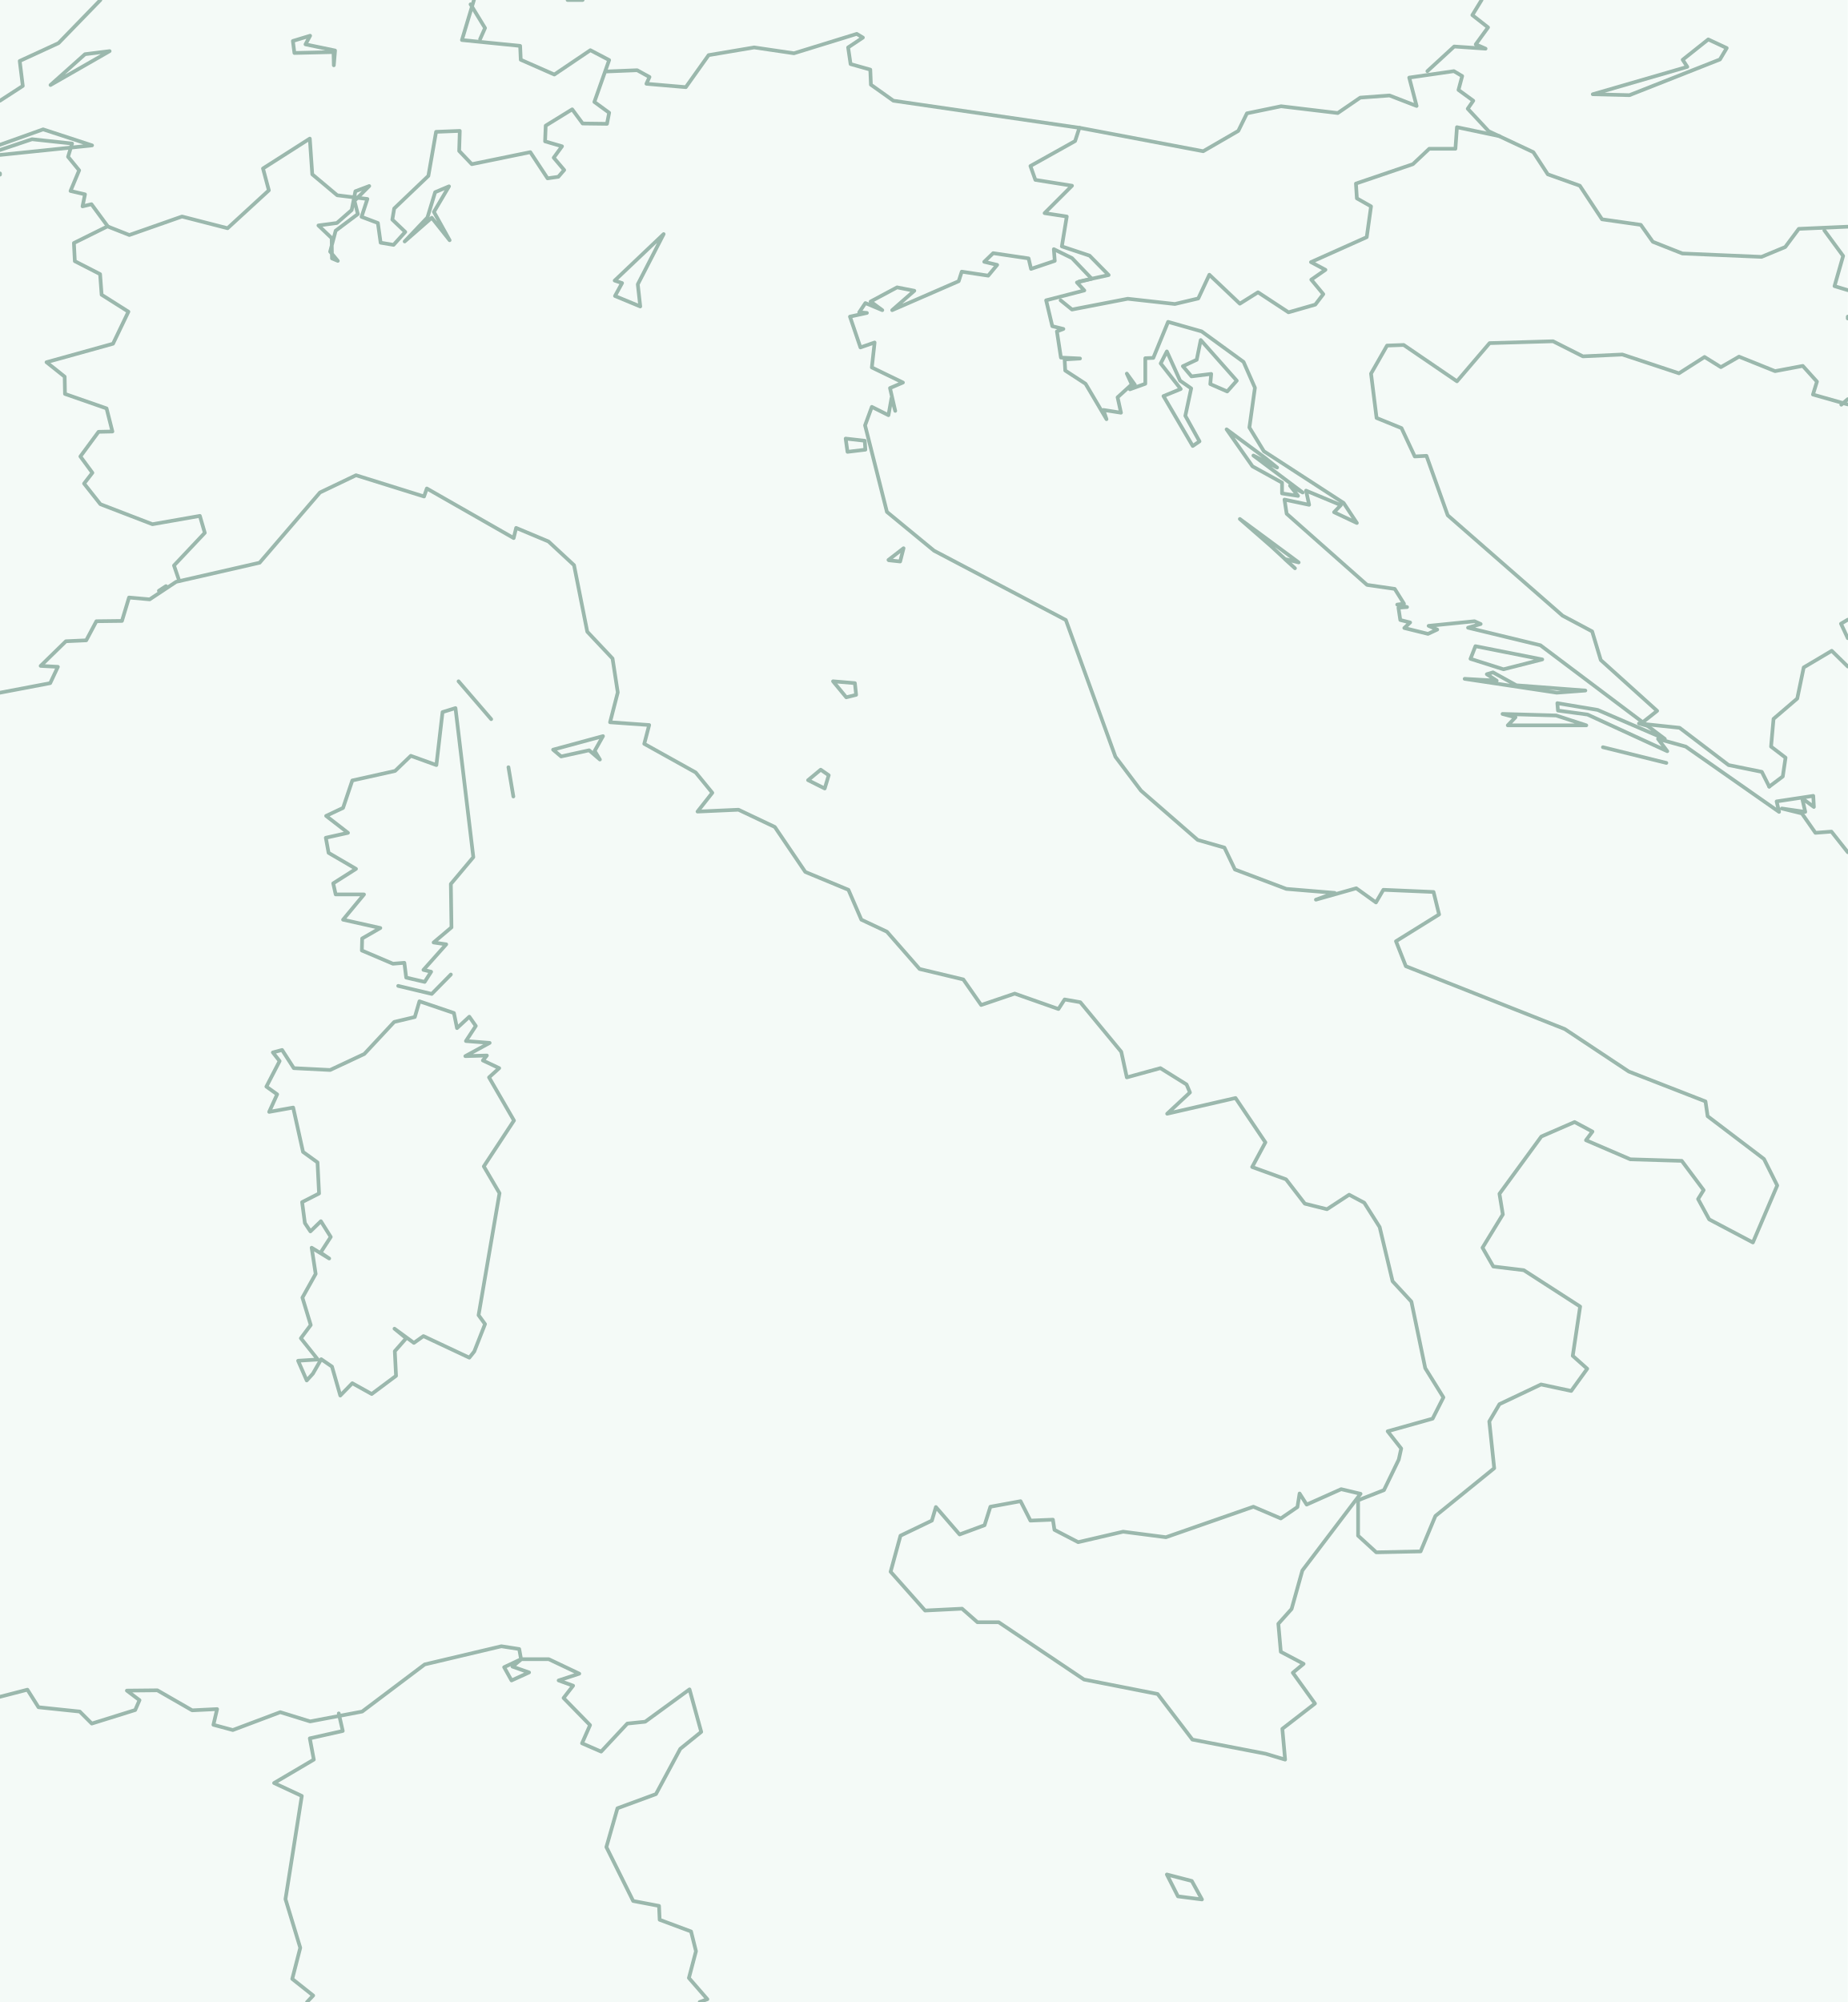
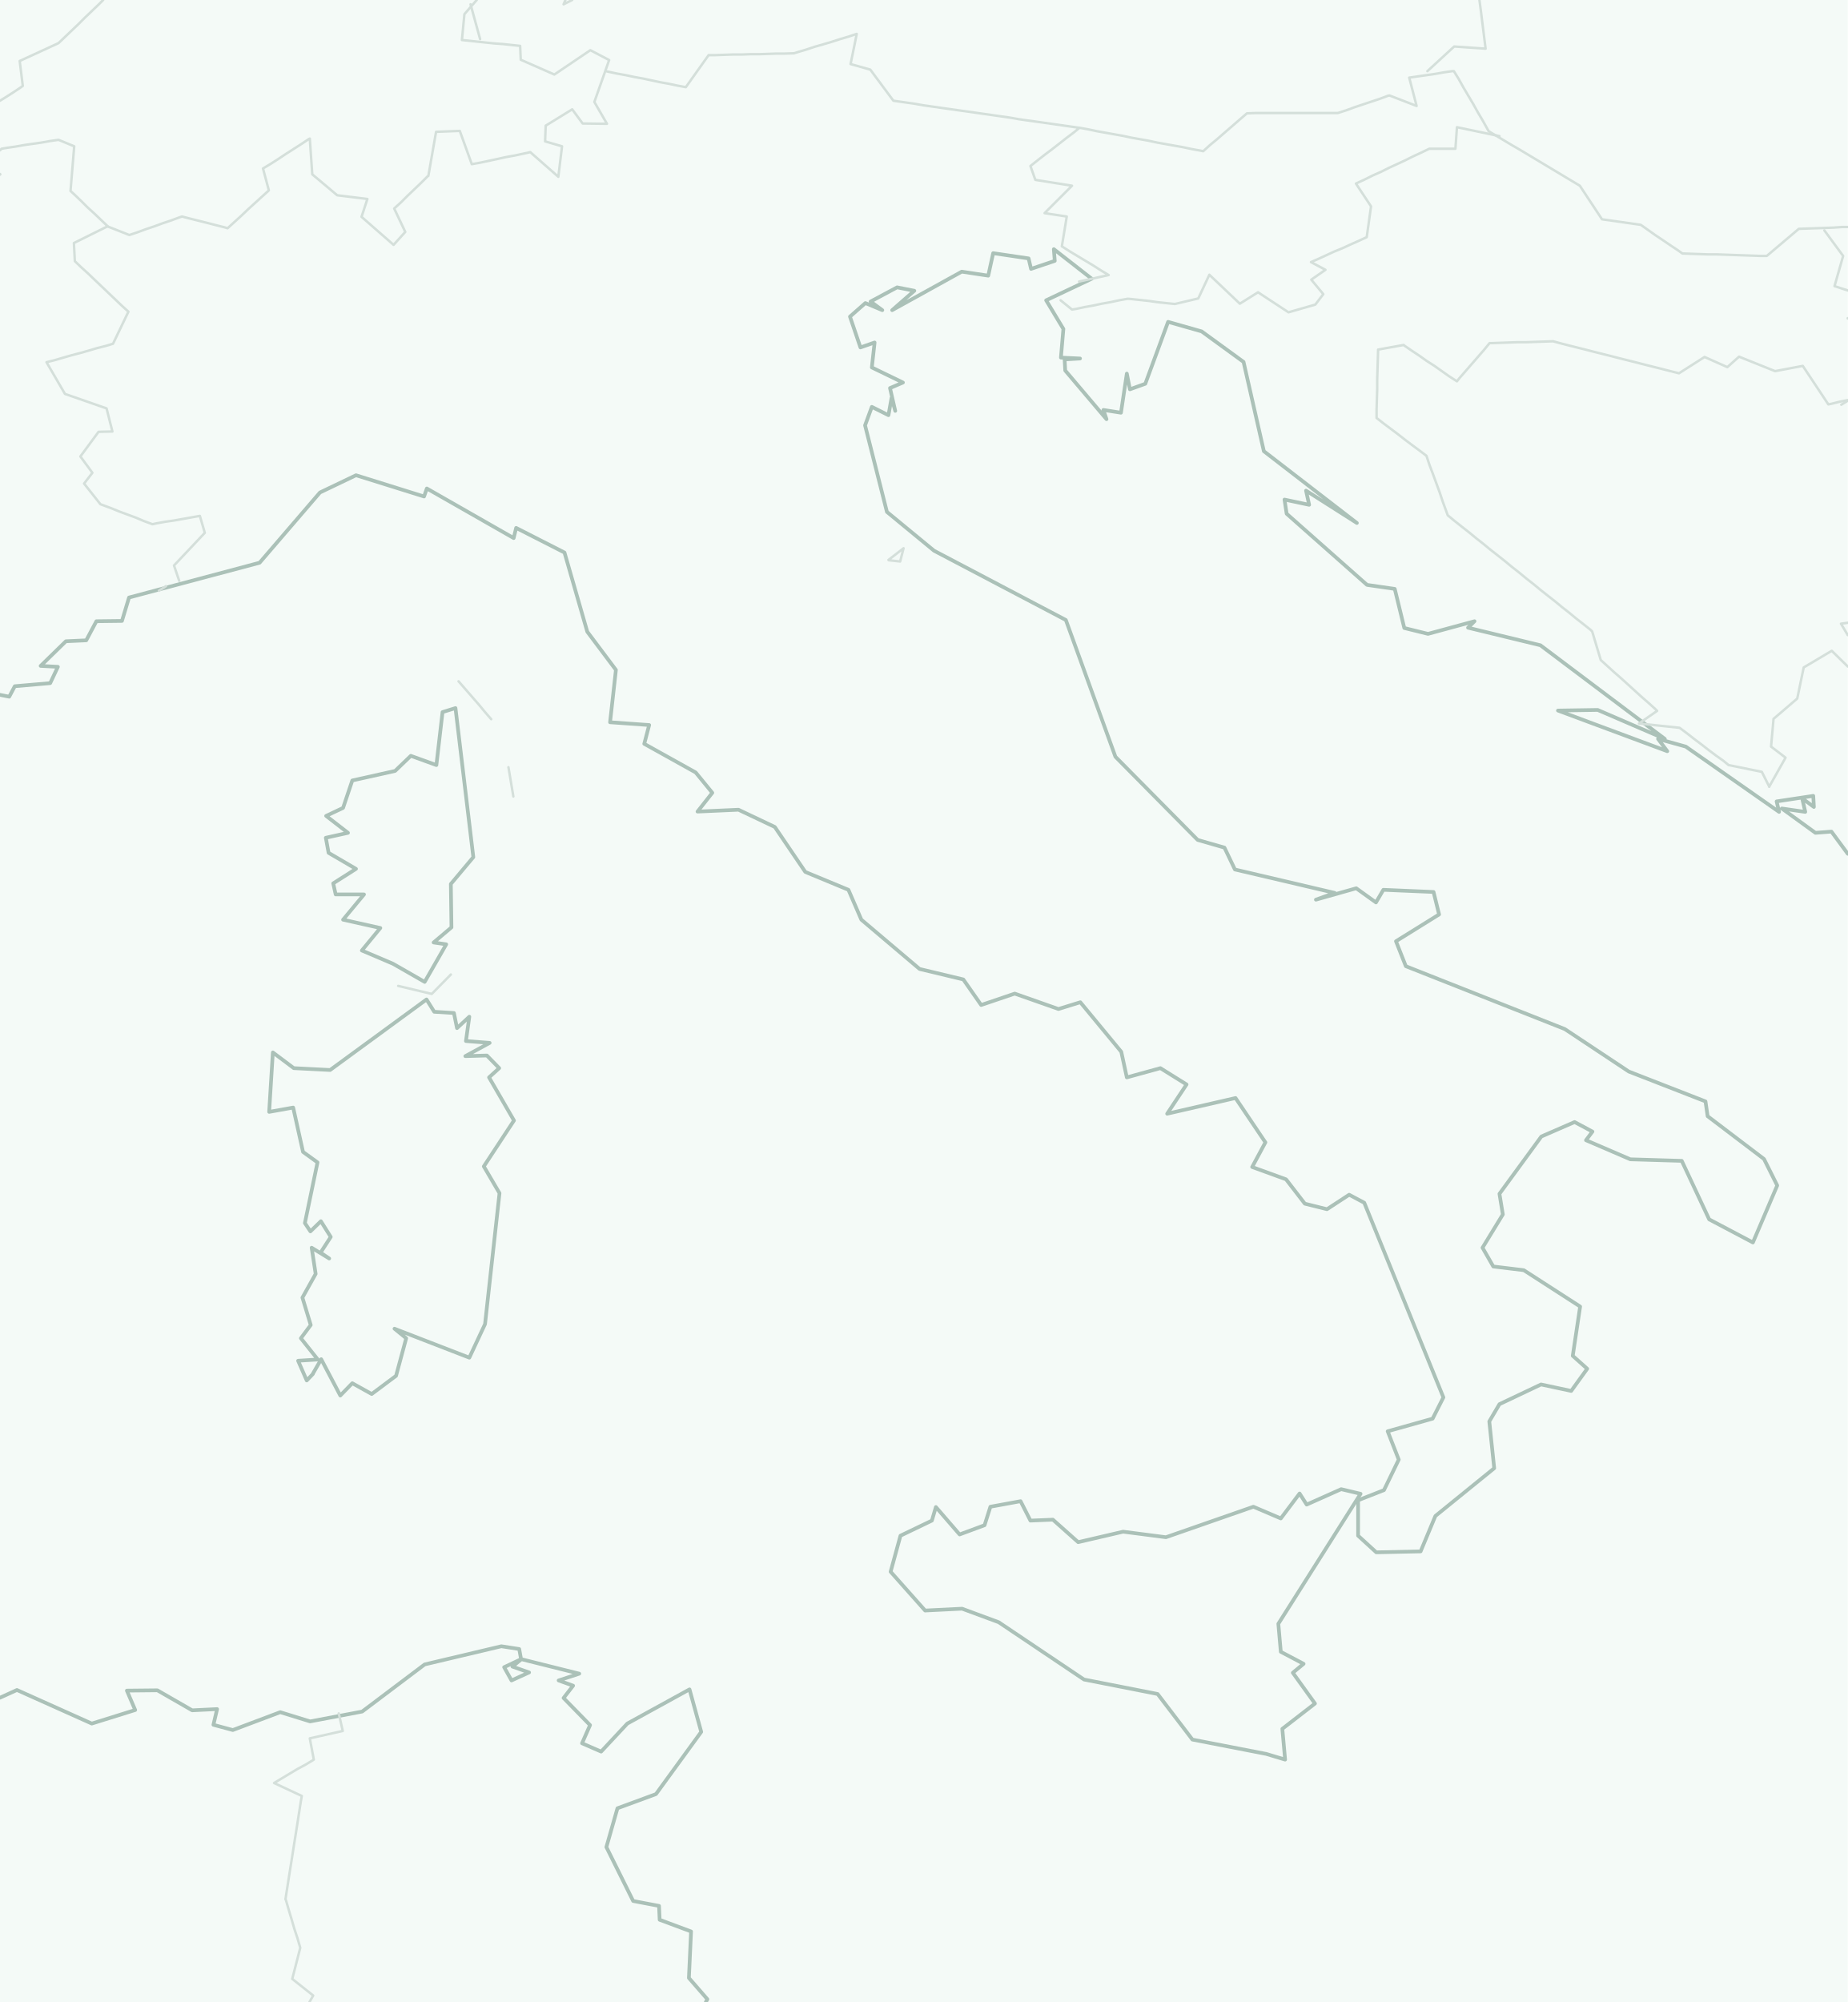
- <svg xmlns="http://www.w3.org/2000/svg" viewBox="0 0 600 650" role="img" aria-label="Italia">
+ <svg xmlns="http://www.w3.org/2000/svg" viewBox="0 0 600 650" role="img" aria-label="Italia e contesto geografico">
  <rect width="100%" height="100%" fill="#f4faf7" />
-   <g fill="none" stroke="#9bb8ad" stroke-width="1.2" stroke-linejoin="round" stroke-linecap="round">
-     <polyline points="600.0,276.7 594.7,270.0 589.5,270.4 585.1,264.1 578.6,262.5 586.2,263.6 585.2,259.2 589.0,262.0 588.8,258.4 576.9,260.2 577.7,263.6 547.4,242.4 538.4,239.9 541.4,243.9 515.5,232.0 505.9,230.7 505.7,228.3 518.8,230.5 540.6,239.9 500.2,209.5 476.7,203.8 480.8,202.6 478.8,201.7 463.9,203.2 466.7,204.4 463.7,205.8 456.0,203.9 457.9,202.1 454.7,201.3 454.1,197.3 456.9,197.1 453.7,196.3 455.9,196.0 452.9,191.2 443.9,189.9 417.8,166.8 417.1,162.2 425.1,163.9 424.1,159.3 435.4,164.0 433.2,166.3 440.6,169.8 436.3,163.3 410.4,146.5 405.7,138.8 407.5,125.9 403.8,117.5 390.2,107.6 379.3,104.5 374.5,116.2 371.9,116.3 371.9,124.6 366.9,126.4 368.5,124.9 365.9,121.3 367.5,124.8 362.9,129.0 364.0,134.0 358.3,133.1 359.3,136.1 352.5,124.6 345.9,120.3 345.7,116.7 350.7,116.4 344.5,116.1 343.2,107.6 345.3,106.8 341.7,105.9 339.7,97.5 352.1,94.3 349.7,91.7 354.5,90.5 348.1,83.8 342.2,80.9 342.5,84.7 334.8,87.3 334.0,83.9 322.5,82.2 319.6,85.0 323.8,86.0 320.9,89.5 312.3,88.2 311.3,91.3 289.7,100.7 296.9,94.4 291.3,93.3 282.7,97.9 286.5,100.7 281.0,98.4 279.0,101.4 281.5,101.6 276.0,102.8 279.4,112.8 284.0,111.2 283.1,119.3 293.2,124.2 289.0,126.0 290.7,133.4 289.5,129.2 288.5,134.8 283.1,132.1 280.9,138.1 288.0,166.2 303.3,178.8 346.1,201.3 362.2,245.7 370.5,256.7 388.9,272.7 397.6,275.2 401.0,282.3 417.7,288.6 433.4,289.9 427.3,292.1 440.4,288.4 446.8,293.0 449.2,288.9 465.5,289.6 467.3,296.9 453.3,305.6 456.5,313.7 508.1,334.1 528.9,347.9 553.8,357.6 554.5,362.4 572.8,376.3 577.1,384.9 569.2,403.4 555.0,395.9 551.4,389.3 553.2,386.4 546.1,376.9 529.4,376.4 515.0,370.2 517.1,367.4 511.3,364.3 500.5,369.0 486.9,387.6 488.0,394.3 481.4,405.1 484.9,411.2 494.8,412.4 513.1,424.2 510.7,440.2 515.4,444.4 510.2,451.6 500.4,449.5 486.9,455.9 483.6,461.5 485.2,476.7 466.1,492.2 461.3,503.7 446.9,504.0 441.0,498.6 441.0,487.1 449.4,483.8 454.2,473.9 455.0,470.3 450.6,464.7 465.2,460.6 468.7,453.7 462.8,444.2 458.3,422.6 452.2,416.0 448.0,398.4 443.0,390.5 438.1,387.9 430.9,392.6 423.7,390.8 417.6,382.9 406.6,378.9 410.9,370.9 401.2,356.5 379.0,361.6 386.4,354.7 385.3,352.1 376.8,346.8 365.9,349.8 364.1,341.5 350.8,325.4 345.7,324.5 343.7,327.6 329.5,322.6 318.6,326.3 312.8,318.0 298.6,314.6 288.0,302.5 279.7,298.6 275.5,288.9 261.5,283.1 251.6,268.5 239.8,262.9 226.5,263.5 231.3,257.4 225.9,250.8 209.2,241.5 210.8,235.4 198.1,234.5 200.6,224.8 198.9,213.8 190.7,205.1 186.4,183.5 178.1,175.8 167.6,171.4 166.8,174.7 138.6,158.6 137.7,161.2 115.6,154.3 103.9,159.9 84.3,182.7 57.2,188.9 48.6,194.6 41.9,194.0 39.6,201.6 31.3,201.7 28.0,207.9 21.4,208.2 13.2,216.2 18.8,216.5 16.3,221.8 0.0,224.9" />
-     <polyline points="0.0,550.9 8.9,548.6 12.5,554.3 25.9,555.7 29.8,559.6 43.9,555.2 45.3,552.0 41.2,548.9 51.1,548.8 62.4,555.3 70.5,554.9 69.3,560.0 75.6,561.7 91.0,555.9 100.7,558.9 117.6,555.7 137.9,540.4 162.8,534.5 168.6,535.4 169.2,538.7 163.7,541.3 166.1,545.6 171.8,543.0 166.4,541.1 169.3,538.7 178.2,538.7 188.1,543.4 181.4,545.6 186.1,547.3 183.0,551.3 191.6,560.1 189.0,566.0 195.2,568.7 203.7,559.6 209.5,559.0 223.9,548.5 227.7,562.3 220.9,567.8 213.0,582.5 200.5,587.1 196.9,599.7 205.6,617.2 214.0,618.8 214.2,623.3 224.4,627.1 226.0,633.5 223.7,642.2 229.7,649.1 227.2,650.0" />
-     <polyline points="411.0,569.4 387.2,564.8 375.9,550.0 352.0,545.3 324.3,526.7 317.4,526.7 312.4,522.3 300.4,522.9 289.2,510.3 292.4,498.6 302.6,493.7 303.9,489.3 311.6,498.2 319.7,495.2 321.6,489.2 331.4,487.4 334.6,493.7 341.9,493.4 342.4,496.7 350.1,500.7 364.7,497.3 378.6,499.1 407.0,489.2 415.9,493.0 421.3,489.3 422.0,484.9 424.3,488.5 435.5,483.5 441.8,485.0 422.9,509.9 419.4,522.4 415.1,527.2 415.9,536.3 423.3,540.2 419.8,543.1 427.0,553.1 416.4,561.3 417.3,571.3 411.0,569.4" />
-     <polyline points="101.6,446.0 99.6,448.2 96.8,441.8 103.2,441.4 97.7,434.5 100.9,430.2 98.2,421.3 102.5,413.6 101.2,405.1 106.9,408.6 104.1,406.7 107.4,401.6 104.2,396.5 100.8,399.8 99.0,397.1 98.1,390.3 103.6,387.5 103.1,377.4 98.4,374.0 95.2,359.6 87.4,361.0 90.0,355.3 86.5,352.8 90.8,344.5 88.6,341.7 91.6,340.9 95.4,346.8 107.2,347.4 118.3,342.2 128.0,331.8 134.7,330.2 136.2,325.1 147.4,328.9 148.4,333.8 152.4,330.1 154.5,333.1 151.3,338.0 159.0,338.6 151.1,342.9 158.1,342.7 156.8,344.3 162.1,346.8 158.8,349.8 166.9,363.8 157.1,378.7 162.2,387.4 155.4,427.0 157.5,429.9 154.0,438.8 152.4,440.8 137.5,433.8 134.4,436.0 128.1,431.4 131.9,434.5 128.2,438.7 128.6,446.7 120.7,452.6 114.4,449.1 110.5,453.1 107.8,443.7 104.3,441.3 101.6,446.0" />
-     <polyline points="127.6,312.9 117.5,308.6 117.6,304.7 123.5,301.3 111.4,298.6 118.2,290.4 109.0,290.4 108.2,286.8 115.6,282.1 106.7,276.9 105.8,272.0 113.0,270.4 105.9,264.9 111.4,262.3 114.4,253.4 128.3,250.3 133.4,245.4 141.7,248.4 143.7,231.2 147.9,229.9 153.7,278.3 146.4,287.0 146.6,301.1 140.8,306.0 144.9,306.6 137.5,314.9 140.0,315.5 137.9,318.8 131.9,317.4 131.3,312.6 127.6,312.9" />
-     <polyline points="401.6,123.6 398.5,127.1 393.0,124.7 393.3,121.4 386.9,122.2 384.1,118.9 388.6,116.8 389.9,110.4 401.6,123.6" />
-     <polyline points="383.2,123.6 386.8,126.1 384.9,135.0 389.5,143.3 387.3,144.8 377.8,128.6 383.4,126.3 376.9,118.0 378.9,114.1 383.2,123.6" />
-     <polyline points="477.5,213.9 479.1,209.8 500.8,214.1 488.2,217.3 477.5,213.9" />
-     <polyline points="505.5,224.9 475.6,220.4 486.0,221.0 482.8,218.9 484.8,218.3 492.4,222.5 514.8,224.2 505.5,224.9" />
-     <polyline points="411.0,148.8 414.7,151.8 407.0,147.9 423.0,159.9 418.9,157.7 421.5,161.0 416.3,160.2 416.3,156.7 406.7,151.4 398.3,139.4 411.0,148.8" />
-     <polyline points="505.3,232.3 515.1,235.5 489.6,235.5 492.1,232.9 487.9,231.8 505.3,232.3" />
-     <polyline points="378.9,608.6 387.0,610.7 390.3,616.7 382.5,615.7 378.9,608.6" />
-     <polyline points="179.6,243.4 195.8,239.0 193.1,243.8 194.8,246.6 191.3,243.6 182.2,245.6 179.6,243.4" />
-     <polyline points="412.7,177.3 402.6,168.5 421.7,182.6 417.2,181.5 420.5,184.5 412.7,177.3" />
-     <polyline points="520.5,242.6 541.1,247.7 520.5,242.6" />
-     <polyline points="517.2,30.6 547.9,21.7 546.4,19.4 554.7,12.8 560.7,15.6 558.5,19.3 529.1,30.9 517.2,30.6" />
-     <polyline points="0.0,47.0 14.0,42.0 29.9,47.2 0.0,50.3" />
-     <polyline points="199.7,96.1 202.0,91.9 199.6,91.1 215.5,76.0 207.1,92.3 207.9,99.5 199.7,96.1" />
-     <polyline points="35.6,16.6 16.4,27.6 27.6,17.6 35.6,16.6" />
-     <polyline points="107.8,83.9 107.7,77.3 103.4,73.2 109.4,72.4 114.2,68.2 115.4,62.1 119.9,60.4 115.1,65.2 116.2,69.5 109.0,74.9 107.2,81.7 109.7,84.7 107.8,83.9" />
-     <polyline points="131.4,78.4 138.8,70.6 141.3,62.4 145.8,60.5 140.9,68.8 146.0,78.0 140.2,70.7 131.4,78.4" />
-     <polyline points="266.5,249.9 269.1,251.7 267.8,256.0 262.4,253.3 266.5,249.9" />
-     <polyline points="274.8,226.4 270.5,221.2 277.6,221.8 278.0,225.6 274.8,226.4" />
-     <polyline points="108.4,21.2 108.3,16.9 95.6,17.2 95.1,13.3 100.7,11.6 99.2,14.4 108.8,16.4 108.4,21.2" />
-     <polyline points="275.2,146.7 274.6,142.4 280.8,143.1 281.0,146.0 275.2,146.7" />
-     <polyline points="350.6,41.5 390.7,49.1 402.1,42.5 404.9,36.8 416.0,34.5 434.4,36.7 441.7,31.7 451.2,31.0 460.0,34.4 457.6,25.2 472.1,23.1 474.8,24.7 473.6,29.2 478.4,32.7 476.6,35.3 483.4,42.6 497.9,49.4 502.6,56.6 513.0,60.3 520.2,71.2 532.8,73.0 536.7,78.5 546.3,82.3 572.0,83.4 579.7,80.2 584.1,74.3 600.0,73.6" />
-     <polyline points="58.2,188.6 56.5,183.6 66.5,173.0 64.9,167.5 49.5,170.2 32.6,163.7 27.3,157.0 30.0,153.5 26.1,148.2 32.0,140.2 36.5,140.1 34.6,132.6 21.1,127.9 21.0,122.3 15.1,117.6 36.7,111.6 41.7,101.2 33.0,95.7 32.5,89.0 24.3,84.8 24.0,78.9 34.9,73.5 42.0,76.3 59.1,70.3 73.9,74.1 87.3,61.8 85.4,54.7 100.6,45.0 101.4,56.6 109.5,63.4 119.3,64.6 117.4,70.4 122.7,72.4 123.6,78.8 127.8,79.5 131.6,75.3 127.4,71.3 128.0,67.7 139.1,57.1 141.6,42.8 149.3,42.5 149.1,49.0 153.2,53.3 172.2,49.4 177.8,57.9 181.3,57.4 183.2,55.2 179.8,51.2 182.5,47.5 177.0,45.9 177.2,40.8 185.8,35.5 189.2,40.1 197.1,40.2 197.8,36.6 193.0,33.1 197.8,19.5 191.7,16.3 180.0,24.2 169.1,19.4 168.9,14.9 150.0,13.0 153.9,0.0" />
-     <polyline points="184.3,0.0 189.2,0.0" />
-     <polyline points="463.5,23.1 472.2,15.1 482.4,15.8 479.2,14.4 483.2,8.9 478.1,4.9 481.1,0.0" />
-     <polyline points="35.0,73.5 29.7,66.3 26.8,67.0 27.6,63.1 22.9,62.0 25.7,55.3 22.1,50.9 23.4,46.6 10.4,45.2 0.0,48.7" />
-     <polyline points="0.0,56.3 0.0,56.7" />
-     <polyline points="0.0,32.7 7.4,27.9 6.4,19.8 19.0,14.0 32.6,0.0" />
-     <polyline points="350.4,91.4 360.0,89.3 353.8,83.0 344.8,80.0 346.4,70.3 339.2,69.2 348.1,60.3 336.2,58.4 334.6,53.9 349.1,45.8 350.5,41.5 290.1,32.7 282.8,27.5 282.6,22.6 276.2,20.8 275.4,15.4 280.2,12.2 278.2,11.0 257.8,17.3 244.9,15.4 230.1,17.9 222.7,28.3 209.9,27.2 210.9,25.0 206.9,22.8 197.1,23.2" />
-     <polyline points="99.7,650.0 101.7,647.9 94.9,642.5 97.5,632.4 92.7,616.6 98.0,583.1 89.0,578.9 101.9,571.3 100.6,564.4 111.3,562.0 110.0,556.3" />
-     <polyline points="159.5,233.5 148.9,221.2" />
+   <g fill="none" stroke="#abc1b8" stroke-width="1.2" stroke-linejoin="round" stroke-linecap="round">
+     <polyline points="600.0,277.2 594.7,270.0 589.5,270.4 578.6,262.5 586.2,263.6 585.2,259.2 589.0,262.0 588.8,258.4 576.9,260.2 577.7,263.6 547.4,242.4 538.4,239.9 541.4,243.9 505.9,230.7 518.8,230.5 540.6,239.9 500.2,209.5 476.7,203.8 478.8,201.7 463.7,205.8 456.0,203.9 452.9,191.2 443.9,189.9 417.8,166.8 417.1,162.2 425.1,163.9 424.1,159.3 440.6,169.8 410.4,146.5 403.8,117.5 390.2,107.6 379.3,104.5 371.9,124.6 366.9,126.4 365.9,121.3 364.0,134.0 358.3,133.1 359.3,136.1 345.9,120.3 345.7,116.7 350.7,116.4 344.5,116.1 345.3,106.8 339.7,97.5 354.5,90.5 342.2,80.9 342.5,84.7 334.8,87.3 334.0,83.9 322.5,82.2 320.9,89.5 312.3,88.2 289.7,100.7 296.9,94.4 291.3,93.3 282.7,97.9 286.5,100.7 281.0,98.4 276.0,102.8 279.4,112.8 284.0,111.2 283.1,119.3 293.2,124.2 289.0,126.0 290.7,133.4 289.5,129.2 288.5,134.8 283.1,132.1 280.9,138.1 288.0,166.2 303.3,178.8 346.1,201.3 362.2,245.7 388.9,272.7 397.6,275.2 401.0,282.3 433.4,289.9 427.3,292.1 440.4,288.4 446.8,293.0 449.2,288.9 465.5,289.6 467.3,296.9 453.3,305.6 456.5,313.7 508.1,334.1 528.9,347.9 553.8,357.6 554.5,362.4 572.8,376.3 577.1,384.9 569.2,403.4 555.0,395.9 546.1,376.9 529.4,376.4 515.0,370.2 517.1,367.4 511.3,364.3 500.5,369.0 486.9,387.6 488.0,394.3 481.4,405.1 484.9,411.2 494.8,412.4 513.1,424.2 510.7,440.2 515.4,444.4 510.2,451.6 500.4,449.5 486.9,455.9 483.6,461.5 485.2,476.7 466.1,492.2 461.3,503.7 446.9,504.0 441.0,498.6 441.0,487.1 449.4,483.8 454.2,473.9 450.6,464.7 465.2,460.6 468.7,453.7 443.0,390.5 438.1,387.9 430.9,392.6 423.7,390.8 417.6,382.9 406.6,378.9 410.9,370.9 401.2,356.5 379.0,361.6 385.3,352.1 376.8,346.8 365.9,349.8 364.1,341.5 350.8,325.4 343.7,327.6 329.5,322.6 318.6,326.3 312.8,318.0 298.6,314.6 279.7,298.6 275.5,288.9 261.5,283.1 251.6,268.5 239.8,262.9 226.5,263.5 231.3,257.4 225.9,250.8 209.2,241.5 210.8,235.4 198.1,234.5 200.0,217.5 190.7,205.1 183.3,179.4 167.6,171.4 166.8,174.7 138.6,158.6 137.7,161.2 115.6,154.3 103.9,159.9 84.3,182.7 41.9,194.0 39.6,201.6 31.3,201.7 28.0,207.9 21.4,208.2 13.2,216.2 18.8,216.5 16.3,221.8 4.8,222.8 3.0,226.2 0.0,225.6" />
+     <polyline points="0.0,551.2 5.5,548.7 29.8,559.6 43.9,555.2 41.2,548.9 51.1,548.8 62.4,555.3 70.5,554.9 69.3,560.0 75.6,561.7 91.0,555.9 100.7,558.9 117.6,555.7 137.9,540.4 162.8,534.5 168.6,535.4 169.2,538.7 163.7,541.3 166.1,545.6 171.8,543.0 166.4,541.1 169.3,538.7 188.1,543.4 181.4,545.6 186.1,547.3 183.0,551.3 191.6,560.1 189.0,566.0 195.2,568.7 203.7,559.6 223.9,548.5 227.7,562.3 213.0,582.5 200.5,587.1 196.9,599.7 205.6,617.2 214.0,618.8 214.2,623.3 224.4,627.1 223.7,642.2 229.7,649.1 229.2,650.0" />
+     <polyline points="411.0,569.4 410.9,569.4 387.2,564.8 375.9,550.0 352.0,545.3 324.3,526.7 312.4,522.3 300.4,522.9 289.2,510.3 292.4,498.6 302.6,493.7 303.9,489.3 311.6,498.2 319.7,495.2 321.6,489.2 331.4,487.4 334.6,493.7 341.9,493.4 350.1,500.7 364.7,497.3 378.6,499.1 407.0,489.2 415.9,493.0 422.0,484.9 424.3,488.5 435.5,483.5 441.8,485.0 415.1,527.2 415.9,536.3 423.3,540.2 419.8,543.1 427.0,553.1 416.4,561.3 417.3,571.3 411.0,569.4" />
+     <polyline points="101.6,446.0 101.6,446.1 99.6,448.2 96.8,441.8 103.2,441.4 97.7,434.5 100.9,430.2 98.2,421.3 102.5,413.6 101.2,405.1 106.9,408.6 104.1,406.7 107.4,401.6 104.2,396.5 100.8,399.8 99.0,397.1 103.1,377.4 98.4,374.0 95.2,359.6 87.4,361.0 88.6,341.7 95.4,346.8 107.2,347.4 138.5,324.5 141.0,328.5 147.4,328.9 148.4,333.8 152.4,330.1 151.3,338.0 159.0,338.6 151.1,342.9 158.1,342.7 162.1,346.8 158.8,349.8 166.9,363.8 157.1,378.7 162.2,387.4 157.5,429.9 152.4,440.8 128.1,431.4 131.9,434.5 128.6,446.7 120.7,452.6 114.4,449.1 110.5,453.1 104.3,441.3 101.6,446.0" />
+     <polyline points="127.6,312.9 127.6,312.9 117.5,308.6 123.5,301.3 111.4,298.6 118.2,290.4 109.0,290.4 108.2,286.8 115.6,282.1 106.7,276.9 105.8,272.0 113.0,270.4 105.9,264.9 111.4,262.3 114.4,253.4 128.3,250.3 133.4,245.4 141.7,248.4 143.7,231.2 147.9,229.9 153.7,278.3 146.4,287.0 146.6,301.1 140.8,306.0 144.9,306.6 137.9,318.8 127.6,312.9" />
+   </g>
+   <g fill="none" stroke="#d4dfda" stroke-width="0.8" stroke-linejoin="round" stroke-linecap="round">
+     <polyline points="350.6,41.5 353.4,42.0 356.2,42.6 359.0,43.1 361.8,43.6 364.6,44.1 367.4,44.7 370.2,45.2 373.0,45.7 375.8,46.3 378.6,46.8 381.4,47.3 384.2,47.8 387.0,48.4 389.8,48.9 390.7,49.1 392.9,47.1 395.2,45.2 397.5,43.2 399.7,41.3 402.0,39.3 404.2,37.4 404.9,36.8 407.7,36.7 410.6,36.7 413.4,36.7 416.2,36.7 419.1,36.7 421.9,36.7 424.8,36.7 427.6,36.7 430.4,36.7 433.3,36.7 434.4,36.7 437.2,35.8 439.9,34.8 442.6,33.9 445.3,33.0 448.0,32.1 450.7,31.1 451.2,31.0 460.0,34.4 457.6,25.2 460.4,24.8 463.2,24.4 466.0,24.0 468.8,23.5 471.6,23.1 472.1,23.1 473.7,25.7 475.2,28.4 476.8,31.1 478.4,33.8 479.9,36.5 481.5,39.2 483.0,41.9 483.4,42.6 485.9,44.1 488.4,45.6 490.9,47.1 493.5,48.6 496.0,50.1 498.5,51.6 501.0,53.1 503.5,54.6 506.0,56.1 508.5,57.6 511.0,59.1 513.0,60.3 520.2,71.2 532.8,73.0 535.2,74.7 537.6,76.4 540.0,78.0 542.5,79.7 544.9,81.3 546.3,82.3 549.1,82.4 552.0,82.5 554.8,82.6 557.6,82.6 560.5,82.7 563.3,82.8 566.1,82.9 569.0,83.0 571.8,83.1 573.7,83.1 584.1,74.3 586.9,74.2 589.7,74.1 592.6,74.0 595.4,73.9 598.2,73.7 600.0,73.7" />
+     <polyline points="58.2,188.6 56.5,183.6 66.5,173.0 64.9,167.5 62.1,168.0 59.3,168.5 56.5,169.0 53.7,169.4 50.9,169.9 49.5,170.2 46.8,169.2 44.2,168.1 41.5,167.1 38.8,166.1 36.1,165.0 33.4,164.0 32.6,163.7 27.3,157.0 30.0,153.5 26.1,148.2 32.0,140.2 36.5,140.1 34.6,132.6 21.1,127.9 15.1,117.6 17.9,116.9 20.6,116.1 23.4,115.3 26.1,114.6 28.9,113.8 31.6,113.0 34.4,112.3 36.7,111.6 41.7,101.2 39.5,99.2 37.3,97.1 35.1,95.0 33.0,93.0 30.8,90.9 28.6,88.8 26.4,86.8 24.3,84.8 24.0,78.9 34.9,73.5 42.0,76.3 44.7,75.4 47.4,74.4 50.1,73.5 52.8,72.5 55.5,71.6 58.2,70.6 59.1,70.3 61.8,71.0 64.6,71.7 67.4,72.4 70.1,73.1 72.9,73.8 73.9,74.1 76.1,72.1 78.3,70.1 80.5,68.0 82.7,66.0 84.9,64.0 87.1,62.0 87.3,61.8 85.4,54.7 87.9,53.2 90.4,51.6 92.8,50.0 95.3,48.4 97.8,46.8 100.2,45.2 100.6,45.0 101.4,56.6 109.5,63.4 119.3,64.6 117.4,70.4 127.8,79.5 131.6,75.3 128.0,67.7 130.2,65.7 132.3,63.6 134.5,61.5 136.7,59.4 138.8,57.3 139.1,57.1 141.6,42.8 149.3,42.5 153.2,53.3 156.0,52.8 158.8,52.2 161.6,51.6 164.3,51.0 167.1,50.5 169.9,49.9 172.2,49.4 181.3,57.4 182.5,47.5 177.0,45.9 177.2,40.8 185.8,35.5 189.2,40.1 197.1,40.2 193.0,33.1 197.8,19.5 191.7,16.3 180.0,24.2 169.1,19.4 168.9,14.9 166.1,14.6 163.3,14.3 160.5,14.1 157.6,13.8 154.8,13.5 152.0,13.2 150.0,13.0 150.8,4.6 154.8,0.0" />
+     <polyline points="183.6,0.0 183.0,1.4 185.8,0.0" />
+     <polyline points="463.5,23.1 472.2,15.1 482.4,15.8 482.0,12.6 481.6,9.4 481.2,6.2 480.8,3.0 480.4,0.0" />
+     <polyline points="35.0,73.5 32.8,71.4 30.6,69.3 28.4,67.3 26.3,65.2 24.1,63.1 22.9,62.0 24.1,47.5 19.0,45.4 16.2,45.8 13.4,46.3 10.6,46.7 7.8,47.1 5.0,47.6 2.2,48.0 0.5,48.3 0.0,48.8" />
+     <polyline points="0.0,56.5 0.1,56.6 0.0,56.7" />
+     <polyline points="0.0,32.7 1.8,31.6 4.3,30.0 6.7,28.4 7.4,27.9 6.4,19.8 19.0,14.0 21.2,11.9 23.3,9.9 25.5,7.8 27.6,5.7 29.8,3.6 32.0,1.5 33.5,0.0" />
+     <polyline points="350.4,91.4 360.0,89.3 357.5,87.8 355.0,86.2 352.5,84.7 350.0,83.2 347.5,81.7 345.0,80.1 344.8,80.0 346.4,70.3 339.2,69.2 348.1,60.3 336.2,58.4 334.6,53.9 337.0,52.0 339.3,50.2 341.7,48.4 344.0,46.6 346.3,44.8 348.7,43.0 350.5,41.5 347.7,41.1 344.9,40.7 342.1,40.3 339.3,39.9 336.5,39.5 333.6,39.1 330.8,38.7 328.0,38.2 325.2,37.8 322.4,37.4 319.6,37.0 316.8,36.6 314.0,36.2 311.1,35.8 308.3,35.4 305.5,35.0 302.7,34.6 299.9,34.2 297.1,33.7 294.3,33.3 291.5,32.9 290.1,32.7 282.6,22.6 276.2,20.8 278.2,11.0 275.5,11.9 272.8,12.7 270.0,13.6 267.3,14.4 264.5,15.2 261.8,16.1 259.1,16.9 257.8,17.3 254.9,17.4 252.1,17.4 249.3,17.5 246.4,17.6 243.6,17.6 240.8,17.7 237.9,17.7 235.1,17.8 232.2,17.9 230.1,17.9 222.7,28.3 220.0,27.8 217.2,27.2 214.4,26.7 211.6,26.1 208.8,25.5 206.0,25.0 203.2,24.4 200.4,23.9 197.6,23.3 197.1,23.2" />
+     <polyline points="100.5,650.0 101.7,647.9 94.9,642.5 97.5,632.4 96.6,629.3 95.6,626.3 94.7,623.2 93.8,620.2 92.9,617.1 92.7,616.6 93.2,613.4 93.7,610.2 94.2,607.0 94.7,603.9 95.2,600.7 95.7,597.5 96.2,594.4 96.7,591.2 97.2,588.0 97.7,584.8 98.0,583.1 89.0,578.9 91.5,577.4 94.0,575.9 96.5,574.4 99.1,573.0 101.6,571.5 101.9,571.3 100.6,564.4 111.3,562.0 110.0,556.3" />
+     <polyline points="159.5,233.5 157.5,231.2 155.6,228.9 153.6,226.6 151.6,224.3 149.6,222.0 148.9,221.2" />
    <polyline points="288.5,181.8 293.4,178.0 292.3,182.3 288.6,181.9" />
-     <polyline points="155.9,12.7 157.5,9.1 152.8,1.4" />
+     <polyline points="155.9,12.7 152.8,1.4" />
    <polyline points="166.7,258.6 165.1,249.1" />
    <polyline points="129.3,320.1 140.2,322.7 146.4,316.4" />
    <polyline points="51.6,191.8 53.9,190.3" />
-     <polyline points="574.5,255.4 578.9,252.1 579.8,246.0 575.1,242.4 575.9,233.4 583.6,226.8 585.7,216.7 594.8,211.3 600.0,216.4" />
-     <polyline points="600.0,207.2 597.8,202.5 600.0,201.2" />
-     <polyline points="600.0,131.3 588.7,128.1 590.0,123.9 585.4,118.8 576.4,120.5 564.7,115.8 558.8,119.2 553.5,115.9 545.2,121.2 526.8,115.1 514.0,115.7 504.3,110.8 483.7,111.4 473.1,123.8 455.8,112.0 450.4,112.2 445.2,121.3 447.0,135.7 455.1,139.0 459.4,148.2 463.2,148.0 470.1,167.3 507.4,199.9 517.0,205.0 519.8,214.3 538.1,230.8 533.3,234.6 535.1,235.7 532.2,234.9 545.4,236.3 561.3,248.4 572.1,250.6 574.5,255.4" />
-     <polyline points="592.4,74.8 598.5,83.1 595.7,92.9 600.0,94.2" />
-     <polyline points="600.0,102.8 600.0,103.4" />
-     <polyline points="600.0,129.6 597.9,131.4" />
-     <polyline points="486.9,44.2 473.1,41.3 472.6,48.3 464.1,48.3 458.8,53.3 440.3,59.6 440.6,64.4 445.2,67.0 443.8,77.0 425.7,85.1 430.4,87.6 425.8,90.8 429.7,95.5 427.1,98.9 418.4,101.4 408.5,94.9 402.6,98.6 392.7,89.2 389.1,96.9 381.5,98.7 366.2,97.0 348.1,100.5 344.4,97.5" />
+     <polyline points="574.5,255.4 579.8,246.0 575.1,242.4 575.9,233.4 583.6,226.8 585.7,216.7 594.8,211.3 600.0,216.4" />
+     <polyline points="600.0,206.2 597.8,202.5 600.0,202.2" />
+     <polyline points="600.0,129.9 597.5,130.4 594.7,131.1 593.7,131.3 585.4,118.8 576.4,120.5 564.7,115.8 560.9,119.2 553.5,115.9 545.2,121.2 542.4,120.5 539.7,119.8 536.9,119.1 534.1,118.4 531.4,117.7 528.6,117.0 525.8,116.3 523.1,115.6 520.3,114.9 517.5,114.2 514.8,113.5 512.0,112.8 509.2,112.1 506.5,111.4 504.3,110.8 501.5,110.9 498.6,111.0 495.8,111.1 493.0,111.1 490.1,111.2 487.3,111.3 484.5,111.4 483.7,111.4 481.8,113.7 479.8,116.0 477.8,118.3 475.8,120.6 473.8,122.9 473.1,123.8 470.6,122.2 468.2,120.5 465.8,118.8 463.3,117.2 460.9,115.5 458.5,113.9 456.0,112.2 455.8,112.0 447.5,113.5 447.4,116.8 447.3,120.0 447.2,123.2 447.2,126.4 447.1,129.7 447.0,132.9 447.0,135.7 449.3,137.5 451.7,139.3 454.1,141.1 456.4,142.9 458.8,144.7 461.1,146.4 463.2,148.0 464.2,151.0 465.3,153.9 466.4,156.9 467.5,159.9 468.5,162.9 469.6,165.9 470.1,167.3 472.4,169.2 474.8,171.1 477.1,172.9 479.4,174.8 481.7,176.6 484.0,178.5 486.3,180.3 488.7,182.2 491.0,184.1 493.3,185.9 495.6,187.8 497.9,189.6 500.2,191.5 502.6,193.4 504.9,195.2 507.2,197.1 509.5,198.9 511.8,200.8 514.1,202.6 516.5,204.5 517.0,205.0 519.8,214.3 522.0,216.3 524.2,218.3 526.5,220.3 528.7,222.3 530.9,224.3 533.1,226.3 535.4,228.3 537.6,230.3 538.1,230.8 532.2,234.9 545.4,236.3 547.8,238.1 550.1,239.9 552.5,241.7 554.8,243.5 557.2,245.3 559.6,247.0 561.3,248.4 572.1,250.6 574.5,255.4" />
+     <polyline points="592.4,74.8 598.5,83.1 595.7,92.9 600.0,94.3" />
+     <polyline points="600.0,103.3 600.0,103.4 600.0,103.4" />
+     <polyline points="600.0,130.1 597.9,131.4" />
+     <polyline points="486.9,44.2 473.1,41.3 472.6,48.3 464.1,48.3 461.4,49.6 458.8,50.8 456.2,52.1 453.6,53.3 451.0,54.5 448.4,55.8 445.7,57.0 443.1,58.3 440.5,59.5 440.3,59.6 445.2,67.0 443.8,77.0 441.2,78.2 438.5,79.4 435.9,80.6 433.2,81.7 430.6,82.9 428.0,84.1 425.7,85.1 430.4,87.6 425.8,90.8 429.7,95.5 427.1,98.9 418.4,101.4 408.5,94.9 402.6,98.6 392.7,89.2 389.1,96.9 381.5,98.7 378.6,98.4 375.8,98.1 373.0,97.7 370.2,97.4 367.4,97.1 366.2,97.0 363.4,97.5 360.6,98.1 357.8,98.6 355.0,99.2 352.2,99.7 349.4,100.3 348.1,100.5 344.4,97.5" />
  </g>
</svg>
